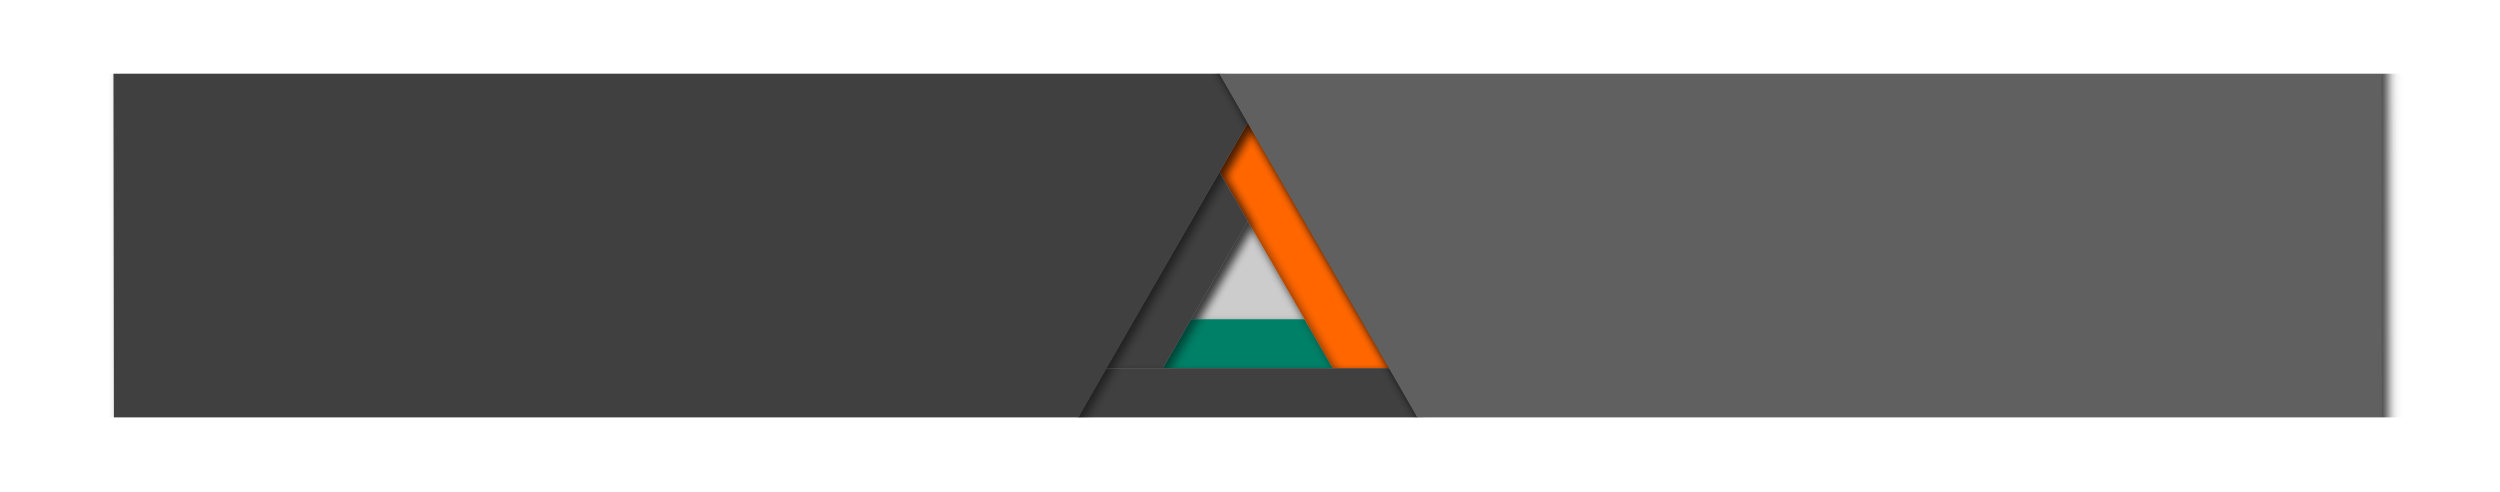
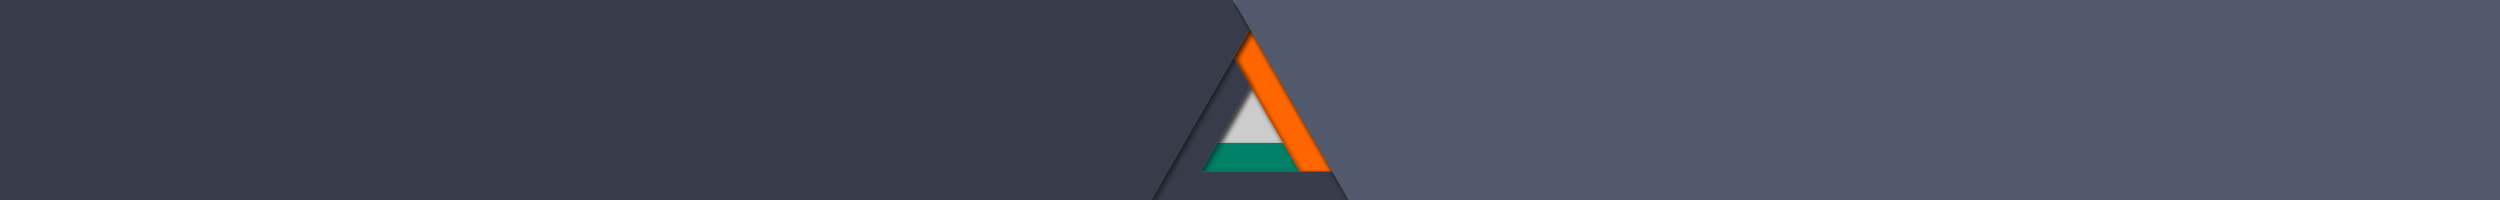
- <svg xmlns="http://www.w3.org/2000/svg" width="1527.512mm" height="300.36mm" viewBox="0 0 5412.444 1064.268" id="svg2" version="1.1">
+ <svg xmlns="http://www.w3.org/2000/svg" width="2400" height="192" viewBox="0 0 2400 192" id="svg2" version="1.1">
  <defs id="defs4">
-     <filter style="color-interpolation-filters:sRGB" id="filter8092">
-       <feFlood flood-opacity="0.498" flood-color="rgb(0,0,0)" result="flood" id="feFlood8094" />
-       <feComposite in="flood" in2="SourceGraphic" operator="out" result="composite1" id="feComposite8096" />
-       <feGaussianBlur in="composite1" stdDeviation="3" result="blur" id="feGaussianBlur8098" />
-       <feOffset dx="6" dy="6" result="offset" id="feOffset8100" />
-       <feComposite in="offset" in2="SourceGraphic" operator="atop" result="composite2" id="feComposite8102" />
-     </filter>
-     <filter style="color-interpolation-filters:sRGB" id="filter8104">
-       <feFlood flood-opacity="0.498" flood-color="rgb(0,0,0)" result="flood" id="feFlood8106" />
-       <feComposite in="flood" in2="SourceGraphic" operator="out" result="composite1" id="feComposite8108" />
-       <feGaussianBlur in="composite1" stdDeviation="3" result="blur" id="feGaussianBlur8110" />
-       <feOffset dx="6" dy="6" result="offset" id="feOffset8112" />
-       <feComposite in="offset" in2="SourceGraphic" operator="atop" result="composite2" id="feComposite8114" />
-     </filter>
-     <filter style="color-interpolation-filters:sRGB" id="filter9093">
-       <feFlood flood-opacity="0.498" flood-color="rgb(0,0,0)" result="flood" id="feFlood9095" />
-       <feComposite in="SourceGraphic" in2="flood" operator="in" result="composite1" id="feComposite9097" />
-       <feGaussianBlur in="composite1" stdDeviation="10" result="blur" id="feGaussianBlur9099" />
-       <feOffset dx="10" dy="10" result="offset" id="feOffset9101" />
-       <feComposite in="SourceGraphic" in2="offset" operator="over" result="fbSourceGraphic" id="feComposite9103" />
-       <feColorMatrix result="fbSourceGraphicAlpha" in="fbSourceGraphic" values="0 0 0 -1 0 0 0 0 -1 0 0 0 0 -1 0 0 0 0 1 0" id="feColorMatrix9201" />
-       <feFlood id="feFlood9203" flood-opacity="0.498" flood-color="rgb(0,0,0)" result="flood" in="fbSourceGraphic" />
-       <feComposite id="feComposite9205" in2="fbSourceGraphic" in="flood" operator="in" result="composite1" />
-       <feGaussianBlur id="feGaussianBlur9207" in="composite1" stdDeviation="10" result="blur" />
-       <feOffset id="feOffset9209" dx="10" dy="10" result="offset" />
-       <feComposite id="feComposite9211" in2="offset" in="fbSourceGraphic" operator="over" result="composite2" />
-     </filter>
-     <filter style="color-interpolation-filters:sRGB" id="filter9105">
-       <feFlood flood-opacity="0.498" flood-color="rgb(0,0,0)" result="flood" id="feFlood9107" />
-       <feComposite in="SourceGraphic" in2="flood" operator="in" result="composite1" id="feComposite9109" />
-       <feGaussianBlur in="composite1" stdDeviation="10" result="blur" id="feGaussianBlur9111" />
-       <feOffset dx="10" dy="10" result="offset" id="feOffset9113" />
-       <feComposite in="SourceGraphic" in2="offset" operator="over" result="fbSourceGraphic" id="feComposite9115" />
-       <feColorMatrix result="fbSourceGraphicAlpha" in="fbSourceGraphic" values="0 0 0 -1 0 0 0 0 -1 0 0 0 0 -1 0 0 0 0 1 0" id="feColorMatrix9213" />
-       <feFlood id="feFlood9215" flood-opacity="0.498" flood-color="rgb(0,0,0)" result="flood" in="fbSourceGraphic" />
-       <feComposite id="feComposite9217" in2="fbSourceGraphic" in="flood" operator="in" result="composite1" />
-       <feGaussianBlur id="feGaussianBlur9219" in="composite1" stdDeviation="10" result="blur" />
-       <feOffset id="feOffset9221" dx="10" dy="10" result="offset" />
-       <feComposite id="feComposite9223" in2="offset" in="fbSourceGraphic" operator="over" result="composite2" />
-     </filter>
-     <filter style="color-interpolation-filters:sRGB" id="filter9117">
-       <feFlood flood-opacity="0.498" flood-color="rgb(0,0,0)" result="flood" id="feFlood9119" />
-       <feComposite in="SourceGraphic" in2="flood" operator="in" result="composite1" id="feComposite9121" />
-       <feGaussianBlur in="composite1" stdDeviation="10" result="blur" id="feGaussianBlur9123" />
-       <feOffset dx="10" dy="10" result="offset" id="feOffset9125" />
-       <feComposite in="SourceGraphic" in2="offset" operator="over" result="fbSourceGraphic" id="feComposite9127" />
-       <feColorMatrix result="fbSourceGraphicAlpha" in="fbSourceGraphic" values="0 0 0 -1 0 0 0 0 -1 0 0 0 0 -1 0 0 0 0 1 0" id="feColorMatrix9225" />
-       <feFlood id="feFlood9227" flood-opacity="0.498" flood-color="rgb(0,0,0)" result="flood" in="fbSourceGraphic" />
-       <feComposite id="feComposite9229" in2="fbSourceGraphic" in="flood" operator="in" result="composite1" />
-       <feGaussianBlur id="feGaussianBlur9231" in="composite1" stdDeviation="10" result="blur" />
-       <feOffset id="feOffset9233" dx="10" dy="10" result="offset" />
-       <feComposite id="feComposite9235" in2="offset" in="fbSourceGraphic" operator="over" result="composite2" />
-     </filter>
-     <filter style="color-interpolation-filters:sRGB" id="filter9257">
-       <feFlood flood-opacity="0.498" flood-color="rgb(0,0,0)" result="flood" id="feFlood9259" />
-       <feComposite in="flood" in2="SourceGraphic" operator="out" result="composite1" id="feComposite9261" />
-       <feGaussianBlur in="composite1" stdDeviation="10" result="blur" id="feGaussianBlur9263" />
-       <feOffset dx="10" dy="10" result="offset" id="feOffset9265" />
-       <feComposite in="offset" in2="SourceGraphic" operator="atop" result="composite2" id="feComposite9267" />
-     </filter>
-     <filter style="color-interpolation-filters:sRGB" id="filter9269">
-       <feFlood flood-opacity="0.498" flood-color="rgb(0,0,0)" result="flood" id="feFlood9271" />
-       <feComposite in="flood" in2="SourceGraphic" operator="out" result="composite1" id="feComposite9273" />
-       <feGaussianBlur in="composite1" stdDeviation="10" result="blur" id="feGaussianBlur9275" />
-       <feOffset dx="10" dy="10" result="offset" id="feOffset9277" />
-       <feComposite in="offset" in2="SourceGraphic" operator="atop" result="composite2" id="feComposite9279" />
-     </filter>
    <filter style="color-interpolation-filters:sRGB" id="filter9583">
      <feFlood flood-opacity="0.498" flood-color="rgb(0,0,0)" result="flood" id="feFlood9585" />
      <feComposite in="flood" in2="SourceGraphic" operator="in" result="composite1" id="feComposite9587" />
      <feGaussianBlur in="composite1" stdDeviation="10" result="blur" id="feGaussianBlur9589" />
      <feOffset dx="10" dy="10" result="offset" id="feOffset9591" />
      <feComposite in="SourceGraphic" in2="offset" operator="over" result="composite2" id="feComposite9593" />
    </filter>
    <filter style="color-interpolation-filters:sRGB" id="filter9607">
      <feFlood flood-opacity="0.498" flood-color="rgb(0,0,0)" result="flood" id="feFlood9609" />
      <feComposite in="flood" in2="SourceGraphic" operator="out" result="composite1" id="feComposite9611" />
      <feGaussianBlur in="composite1" stdDeviation="10" result="blur" id="feGaussianBlur9613" />
      <feOffset dx="10" dy="10" result="offset" id="feOffset9615" />
      <feComposite in="offset" in2="SourceGraphic" operator="atop" result="fbSourceGraphic" id="feComposite9617" />
      <feColorMatrix result="fbSourceGraphicAlpha" in="fbSourceGraphic" values="0 0 0 -1 0 0 0 0 -1 0 0 0 0 -1 0 0 0 0 1 0" id="feColorMatrix9799" />
      <feFlood id="feFlood9801" flood-opacity="0.498" flood-color="rgb(0,0,0)" result="flood" in="fbSourceGraphic" />
      <feComposite id="feComposite9803" in2="fbSourceGraphic" in="flood" operator="in" result="composite1" />
      <feGaussianBlur id="feGaussianBlur9805" in="composite1" stdDeviation="10" result="blur" />
      <feOffset id="feOffset9807" dx="10" dy="10" result="offset" />
      <feComposite id="feComposite9809" in2="offset" in="fbSourceGraphic" operator="over" result="composite2" />
    </filter>
    <filter style="color-interpolation-filters:sRGB" id="filter9775">
      <feFlood flood-opacity="0.498" flood-color="rgb(0,0,0)" result="flood" id="feFlood9777" />
      <feComposite in="flood" in2="SourceGraphic" operator="out" result="composite1" id="feComposite9779" />
      <feGaussianBlur in="composite1" stdDeviation="10" result="blur" id="feGaussianBlur9781" />
      <feOffset dx="10" dy="10" result="offset" id="feOffset9783" />
      <feComposite in="offset" in2="SourceGraphic" operator="atop" result="composite2" id="feComposite9785" />
-     </filter>
-     <filter style="color-interpolation-filters:sRGB" id="filter9871">
-       <feFlood flood-opacity="0.498" flood-color="rgb(0,0,0)" result="flood" id="feFlood9873" />
-       <feComposite in="flood" in2="SourceGraphic" operator="in" result="composite1" id="feComposite9875" />
-       <feGaussianBlur in="composite1" stdDeviation="10" result="blur" id="feGaussianBlur9877" />
-       <feOffset dx="10" dy="10" result="offset" id="feOffset9879" />
-       <feComposite in="SourceGraphic" in2="offset" operator="over" result="composite2" id="feComposite9881" />
-     </filter>
-     <filter style="color-interpolation-filters:sRGB" id="filter9883">
-       <feFlood flood-opacity="0.498" flood-color="rgb(0,0,0)" result="flood" id="feFlood9885" />
-       <feComposite in="flood" in2="SourceGraphic" operator="in" result="composite1" id="feComposite9887" />
-       <feGaussianBlur in="composite1" stdDeviation="10" result="blur" id="feGaussianBlur9889" />
-       <feOffset dx="10" dy="10" result="offset" id="feOffset9891" />
-       <feComposite in="SourceGraphic" in2="offset" operator="over" result="composite2" id="feComposite9893" />
    </filter>
    <filter style="color-interpolation-filters:sRGB" id="filter9895">
      <feFlood flood-opacity="0.498" flood-color="rgb(0,0,0)" result="flood" id="feFlood9897" />
      <feComposite in="flood" in2="SourceGraphic" operator="in" result="composite1" id="feComposite9899" />
      <feGaussianBlur in="composite1" stdDeviation="10" result="blur" id="feGaussianBlur9901" />
      <feOffset dx="10" dy="10" result="offset" id="feOffset9903" />
      <feComposite in="SourceGraphic" in2="offset" operator="over" result="composite2" id="feComposite9905" />
    </filter>
    <filter style="color-interpolation-filters:sRGB" id="filter8196">
      <feFlood flood-opacity="0.498" flood-color="rgb(0,0,0)" result="flood" id="feFlood8198" />
      <feComposite in="flood" in2="SourceGraphic" operator="in" result="composite1" id="feComposite8200" />
      <feGaussianBlur in="composite1" stdDeviation="10" result="blur" id="feGaussianBlur8202" />
      <feOffset dx="10" dy="10" result="offset" id="feOffset8204" />
      <feComposite in="SourceGraphic" in2="offset" operator="over" result="fbSourceGraphic" id="feComposite8206" />
      <feColorMatrix result="fbSourceGraphicAlpha" in="fbSourceGraphic" values="0 0 0 -1 0 0 0 0 -1 0 0 0 0 -1 0 0 0 0 1 0" id="feColorMatrix8232" />
      <feFlood id="feFlood8234" flood-opacity="0.498" flood-color="rgb(0,0,0)" result="flood" in="fbSourceGraphic" />
      <feComposite id="feComposite8236" in2="fbSourceGraphic" in="flood" operator="in" result="composite1" />
      <feGaussianBlur id="feGaussianBlur8238" in="composite1" stdDeviation="10" result="blur" />
      <feOffset id="feOffset8240" dx="10" dy="10" result="offset" />
      <feComposite id="feComposite8242" in2="offset" in="fbSourceGraphic" operator="over" result="composite2" />
    </filter>
    <filter style="color-interpolation-filters:sRGB" id="filter8244">
      <feFlood flood-opacity="0.498" flood-color="rgb(0,0,0)" result="flood" id="feFlood8246" />
      <feComposite in="flood" in2="SourceGraphic" operator="in" result="composite1" id="feComposite8248" />
      <feGaussianBlur in="composite1" stdDeviation="10" result="blur" id="feGaussianBlur8250" />
      <feOffset dx="10" dy="10" result="offset" id="feOffset8252" />
      <feComposite in="SourceGraphic" in2="offset" operator="over" result="composite2" id="feComposite8254" />
    </filter>
-     <filter style="color-interpolation-filters:sRGB" id="filter8413">
-       <feFlood flood-opacity="0.498" flood-color="rgb(0,0,0)" result="flood" id="feFlood8415" />
-       <feComposite in="flood" in2="SourceGraphic" operator="in" result="composite1" id="feComposite8417" />
-       <feGaussianBlur in="composite1" stdDeviation="10" result="blur" id="feGaussianBlur8419" />
-       <feOffset dx="10" dy="10" result="offset" id="feOffset8421" />
-       <feComposite in="SourceGraphic" in2="offset" operator="over" result="composite2" id="feComposite8423" />
-     </filter>
-     <clipPath clipPathUnits="userSpaceOnUse" id="clipPath4452">
-       <rect style="color:#000000;clip-rule:nonzero;display:inline;overflow:visible;visibility:visible;opacity:1;isolation:auto;mix-blend-mode:normal;color-interpolation:sRGB;color-interpolation-filters:linearRGB;solid-color:#000000;solid-opacity:1;fill:#000000;fill-opacity:1;fill-rule:nonzero;stroke:none;stroke-width:1;stroke-linecap:butt;stroke-linejoin:miter;stroke-miterlimit:4;stroke-dasharray:none;stroke-dashoffset:0;stroke-opacity:1;color-rendering:auto;image-rendering:auto;shape-rendering:auto;text-rendering:auto;enable-background:accumulate" id="rect4454" width="6137.188" height="744.094" x="-2608.305" y="-248.032" />
+     <clipPath clipPathUnits="userSpaceOnUse" id="clipPath4517">
+       <path id="path4519" d="m -4343.726,-248.031 0,744.094 4650.586,0 4650.586,0 0,-744.094 -4650.586,0 -4650.586,0 z" style="color:#000000;clip-rule:nonzero;display:inline;overflow:visible;visibility:visible;opacity:1;isolation:auto;mix-blend-mode:normal;color-interpolation:sRGB;color-interpolation-filters:linearRGB;solid-color:#000000;solid-opacity:1;fill:#000000;fill-opacity:1;fill-rule:nonzero;stroke:none;stroke-width:1;stroke-linecap:butt;stroke-linejoin:miter;stroke-miterlimit:4;stroke-dasharray:none;stroke-dashoffset:0;stroke-opacity:1;color-rendering:auto;image-rendering:auto;shape-rendering:auto;text-rendering:auto;enable-background:accumulate" />
    </clipPath>
  </defs>
-   <g id="layer3" style="display:inline" transform="translate(2394.519,407.5816)">
-     <g id="g8404" clip-path="url(#clipPath4452)">
+   <g id="layer3" style="display:inline" transform="translate(893.1406,-28.01606)">
+     <g id="g8404" clip-path="url(#clipPath4517)" mask="none" transform="matrix(0.258032,0,0,0.258032,227.6798,92.01595)">
      <path id="path8223" d="m 306.859,70.866 122.744,212.598 -245.488,0 z" style="display:inline;fill:#cccccc;fill-opacity:1;fill-rule:evenodd;stroke:none;stroke-width:1px;stroke-linecap:butt;stroke-linejoin:miter;stroke-opacity:1;filter:url(#filter9775)" />
      <path id="path8221" d="m 122.744,389.764 61.372,-106.299 245.488,0 61.372,106.299 z" style="display:inline;fill:#008066;fill-opacity:1;fill-rule:evenodd;stroke:none;stroke-width:1px;stroke-linecap:butt;stroke-linejoin:miter;stroke-opacity:1;filter:url(#filter9895)" />
      <path id="path8217" d="m 245.488,-35.433 61.372,-106.299 306.859,531.496 -122.744,0 z" style="display:inline;fill:#ff6600;fill-opacity:1;fill-rule:evenodd;stroke:none;stroke-width:1px;stroke-linecap:butt;stroke-linejoin:miter;stroke-opacity:1;filter:url(#filter9607)" />
-       <path id="path8219" d="M 245.488,-35.433 306.859,70.866 122.744,389.764 0,389.764 Z" style="display:inline;fill:#404040;fill-opacity:1;fill-rule:evenodd;stroke:none;stroke-width:1px;stroke-linecap:butt;stroke-linejoin:miter;stroke-opacity:1;filter:url(#filter9583)" />
-       <path id="path8191" d="M 0,389.764 -100.872,566.832 716.35,567.523 613.719,389.764 Z" style="display:inline;fill:#404040;fill-opacity:1;fill-rule:evenodd;stroke:none;stroke-width:1px;stroke-linecap:butt;stroke-linejoin:miter;stroke-opacity:1;filter:url(#filter8413)" />
-       <path id="path8189" d="m -2148.939,-318.861 1.097,886.859 2046.843,-0.436 407.859,-709.294 -101.861,-177.16 z" style="display:inline;fill:#404040;fill-opacity:1;fill-rule:evenodd;stroke:none;stroke-width:1px;stroke-linecap:butt;stroke-linejoin:miter;stroke-opacity:1;filter:url(#filter8244)" />
-       <path id="path8187" d="m 204.934,-318.891 101.926,177.158 408.088,709.254 2047.251,-0.358 -0.705,-885.762 z" style="display:inline;fill:#606060;fill-opacity:1;fill-rule:evenodd;stroke:none;stroke-width:1px;stroke-linecap:butt;stroke-linejoin:miter;stroke-opacity:1;filter:url(#filter8196)" />
+       <path style="display:inline;fill:#383c4a;fill-opacity:1;fill-rule:evenodd;stroke:none;stroke-width:1px;stroke-linecap:butt;stroke-linejoin:miter;stroke-opacity:1;filter:url(#filter9583)" d="m 2640.008,372.148 -245.488,425.197 -100.871,177.068 817.221,0.691 -102.631,-177.76 -490.975,0 184.115,-318.898 -61.371,-106.299 z" transform="translate(-2394.519,-407.5816)" id="path8219" />
+       <path id="path8189" d="m -8568.94,-318.861 1.097,886.859 8466.843,-0.436 407.859,-709.294 -101.861,-177.16 z" style="display:inline;fill:#383c4a;fill-opacity:1;fill-rule:evenodd;stroke:none;stroke-width:1px;stroke-linecap:butt;stroke-linejoin:miter;stroke-opacity:1;filter:url(#filter8244)" />
+       <path id="path8187" d="m 204.934,-318.891 101.926,177.158 408.088,709.254 8467.251,-0.358 -0.705,-885.762 z" style="display:inline;fill:#53596d;fill-opacity:1;fill-rule:evenodd;stroke:none;stroke-width:1px;stroke-linecap:butt;stroke-linejoin:miter;stroke-opacity:1;filter:url(#filter8196)" />
    </g>
-   </g>
-   <g id="layer1" transform="translate(2394.519,99.31387)" style="display:none">
-     <path style="color:#000000;clip-rule:nonzero;display:inline;overflow:visible;visibility:visible;opacity:1;isolation:auto;mix-blend-mode:normal;color-interpolation:sRGB;color-interpolation-filters:linearRGB;solid-color:#000000;solid-opacity:1;fill:#595959;fill-opacity:0.393;fill-rule:nonzero;stroke:#000000;stroke-width:1;stroke-linecap:butt;stroke-linejoin:miter;stroke-miterlimit:4;stroke-dasharray:none;stroke-dashoffset:0;stroke-opacity:1;color-rendering:auto;image-rendering:auto;shape-rendering:auto;text-rendering:auto;enable-background:accumulate" id="path8141" d="M 306.859,166.535 613.719,698.032 -3.2196803e-6,698.032 Z" />
-     <path style="color:#000000;clip-rule:nonzero;display:inline;overflow:visible;visibility:visible;opacity:1;isolation:auto;mix-blend-mode:normal;color-interpolation:sRGB;color-interpolation-filters:linearRGB;solid-color:#000000;solid-opacity:1;fill:#595959;fill-opacity:0.393;fill-rule:nonzero;stroke:#000000;stroke-width:1;stroke-linecap:butt;stroke-linejoin:miter;stroke-miterlimit:4;stroke-dasharray:none;stroke-dashoffset:0;stroke-opacity:1;color-rendering:auto;image-rendering:auto;shape-rendering:auto;text-rendering:auto;enable-background:accumulate" id="path8151" d="m 306.859,379.134 122.744,212.598 -245.488,2e-5 z" />
-     <path style="color:#000000;clip-rule:nonzero;display:inline;overflow:visible;visibility:visible;opacity:1;isolation:auto;mix-blend-mode:normal;color-interpolation:sRGB;color-interpolation-filters:linearRGB;solid-color:#000000;solid-opacity:1;fill:#595959;fill-opacity:0.393;fill-rule:nonzero;stroke:#000000;stroke-width:1;stroke-linecap:butt;stroke-linejoin:miter;stroke-miterlimit:4;stroke-dasharray:none;stroke-dashoffset:0;stroke-opacity:1;color-rendering:auto;image-rendering:auto;shape-rendering:auto;text-rendering:auto;enable-background:accumulate" id="path8161" d="m 184.116,166.535 368.231,637.795 -736.463,-2e-5 z" />
-     <path style="color:#000000;clip-rule:nonzero;display:inline;overflow:visible;visibility:visible;opacity:1;isolation:auto;mix-blend-mode:normal;color-interpolation:sRGB;color-interpolation-filters:linearRGB;solid-color:#000000;solid-opacity:1;fill:#595959;fill-opacity:0.393;fill-rule:nonzero;stroke:#000000;stroke-width:1;stroke-linecap:butt;stroke-linejoin:miter;stroke-miterlimit:4;stroke-dasharray:none;stroke-dashoffset:0;stroke-opacity:1;color-rendering:auto;image-rendering:auto;shape-rendering:auto;text-rendering:auto;enable-background:accumulate" id="path8163" d="m 429.603,166.535 368.231,637.795 -736.463,-2e-5 z" />
-     <path style="color:#000000;clip-rule:nonzero;display:inline;overflow:visible;visibility:visible;opacity:1;isolation:auto;mix-blend-mode:normal;color-interpolation:sRGB;color-interpolation-filters:linearRGB;solid-color:#000000;solid-opacity:1;fill:#595959;fill-opacity:0.393;fill-rule:nonzero;stroke:#000000;stroke-width:1;stroke-linecap:butt;stroke-linejoin:miter;stroke-miterlimit:4;stroke-dasharray:none;stroke-dashoffset:0;stroke-opacity:1;color-rendering:auto;image-rendering:auto;shape-rendering:auto;text-rendering:auto;enable-background:accumulate" id="path8184" d="m 306.859,-46.063 368.231,637.795 -736.463,-2e-5 z" />
+     <rect y="-248.032" x="-2608.305" height="744.094" width="6137.188" id="rect4454" style="color:#000000;clip-rule:nonzero;display:none;overflow:visible;visibility:visible;opacity:1;isolation:auto;mix-blend-mode:normal;color-interpolation:sRGB;color-interpolation-filters:linearRGB;solid-color:#000000;solid-opacity:1;fill:#000000;fill-opacity:1;fill-rule:nonzero;stroke:none;stroke-width:1;stroke-linecap:butt;stroke-linejoin:miter;stroke-miterlimit:4;stroke-dasharray:none;stroke-dashoffset:0;stroke-opacity:1;color-rendering:auto;image-rendering:auto;shape-rendering:auto;text-rendering:auto;enable-background:accumulate" />
  </g>
</svg>
